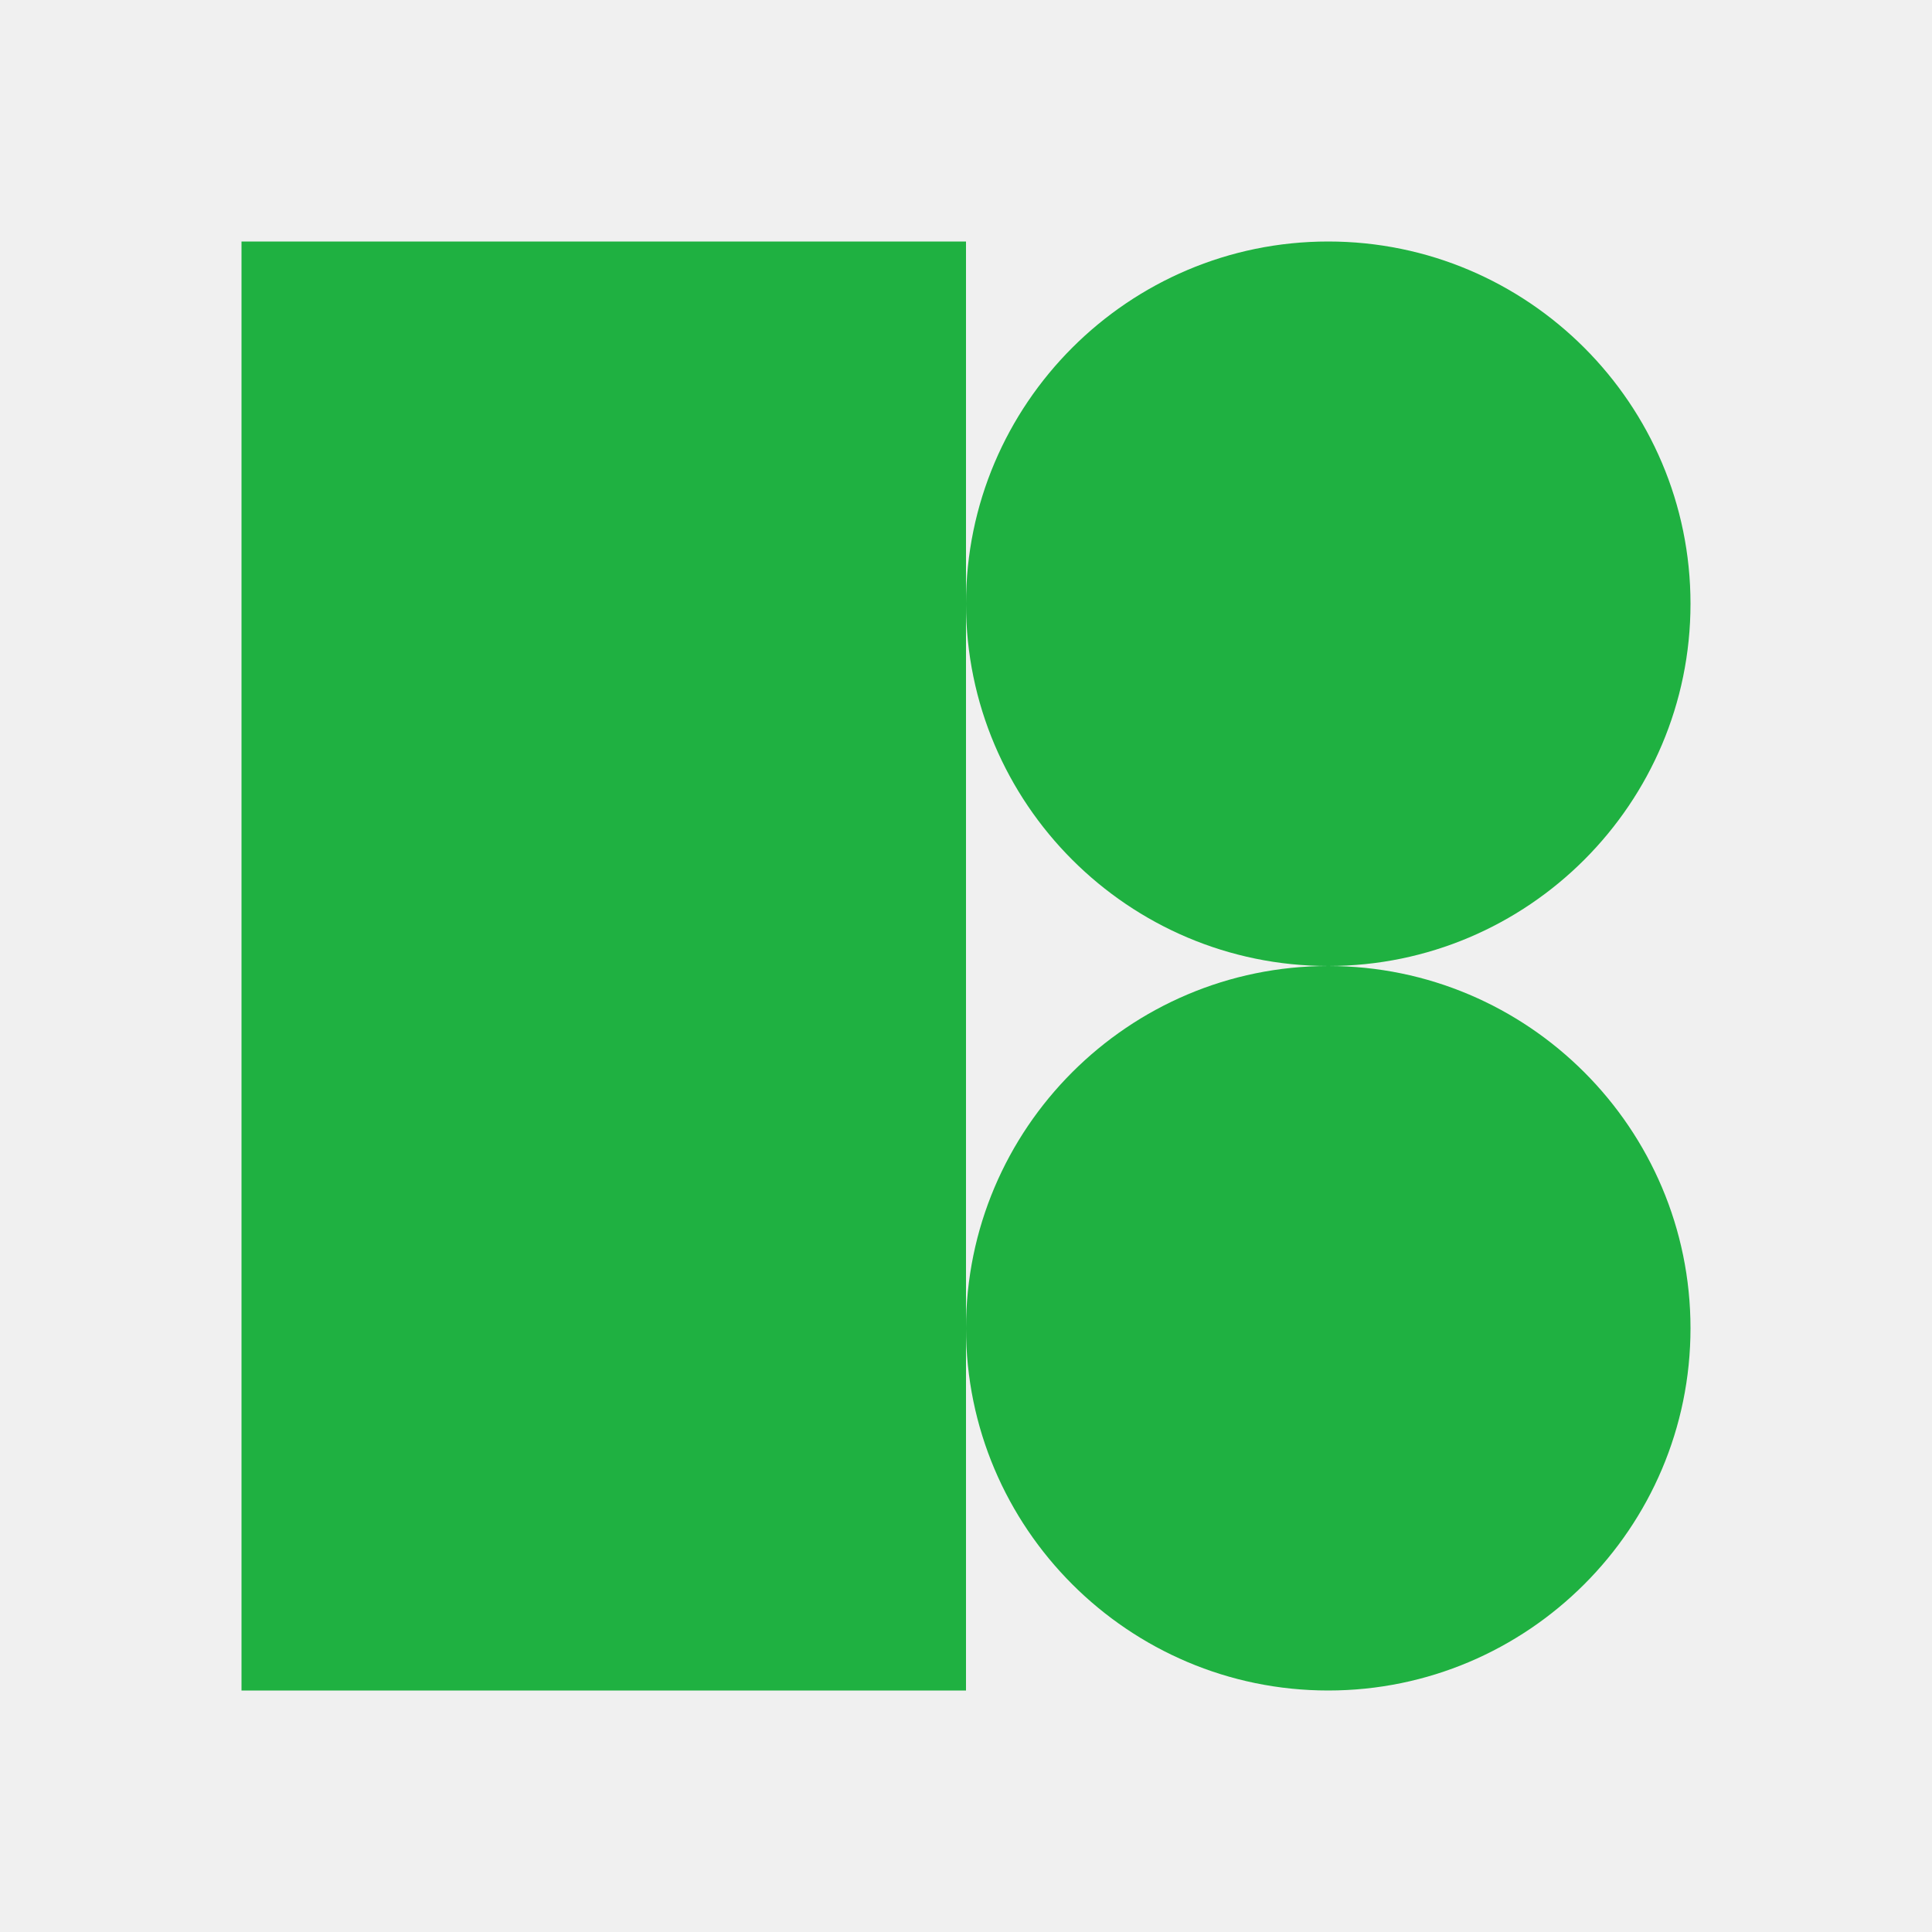
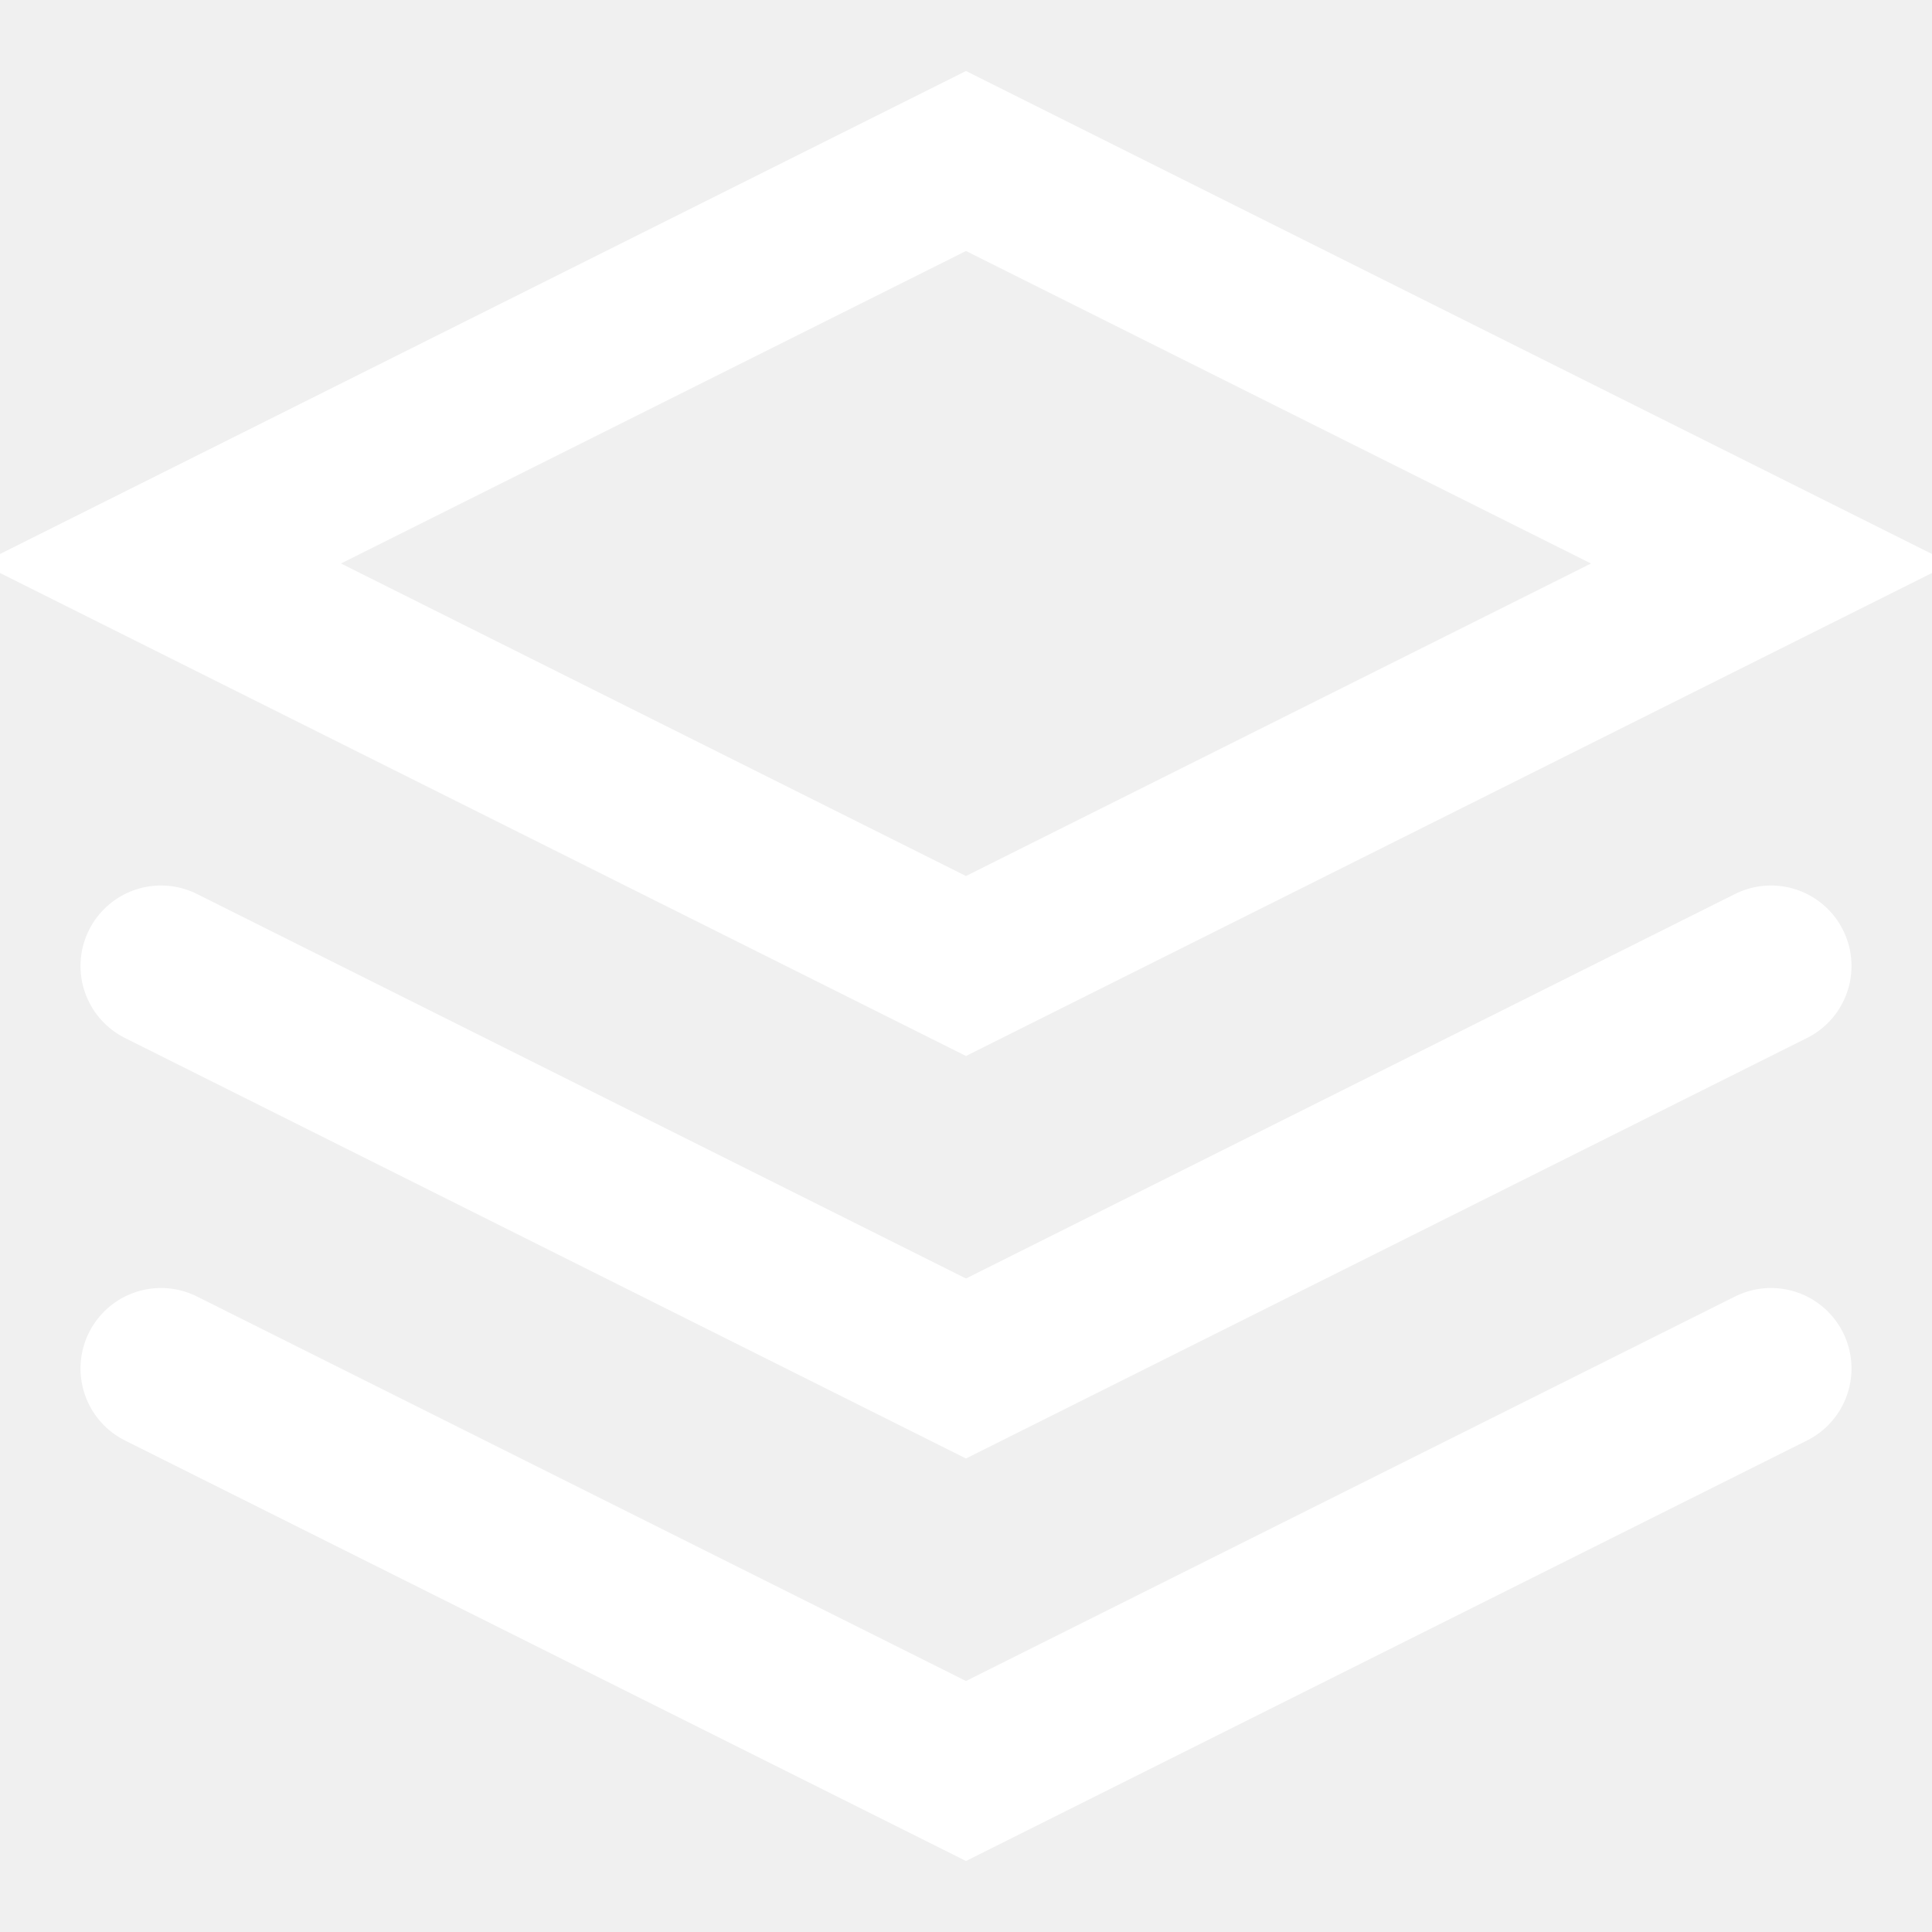
- <svg xmlns="http://www.w3.org/2000/svg" x="0px" y="0px" width="44" height="44" viewBox="0 0 172 172" style=" fill:#26e07f;">
-   <g fill="none" fill-rule="nonzero" stroke="none" stroke-width="1" stroke-linecap="butt" stroke-linejoin="miter" stroke-miterlimit="10" stroke-dasharray="" stroke-dashoffset="0" font-family="none" font-weight="none" font-size="none" text-anchor="none" style="mix-blend-mode: normal">
-     <path d="M0,172v-172h172v172z" fill="none" />
-     <g fill="#1fb141">
-       <path d="M21.5,21.5v129h64.5v-32.25v-64.5v-32.25zM86,53.75c0,17.78 14.47,32.25 32.25,32.25c17.78,0 32.25,-14.47 32.25,-32.25c0,-17.78 -14.47,-32.25 -32.25,-32.25c-17.78,0 -32.25,14.47 -32.25,32.25zM118.25,86c-17.78,0 -32.25,14.47 -32.25,32.25c0,17.78 14.47,32.25 32.25,32.25c17.78,0 32.25,-14.47 32.25,-32.25c0,-17.78 -14.47,-32.25 -32.25,-32.25z" />
-     </g>
-   </g>
+ <svg xmlns="http://www.w3.org/2000/svg" fill="none" stroke="#fff" stroke-linecap="round" strokeLinejoin="round" stroke-width="2" class="w-10 h-10 text-white p-2 bg-indigo-500 rounded-full" viewBox="0 0 24 24">
+   <path d="M12 2L2 7l10 5 10-5-10-5zM2 17l10 5 10-5M2 12l10 5 10-5" />
</svg>
